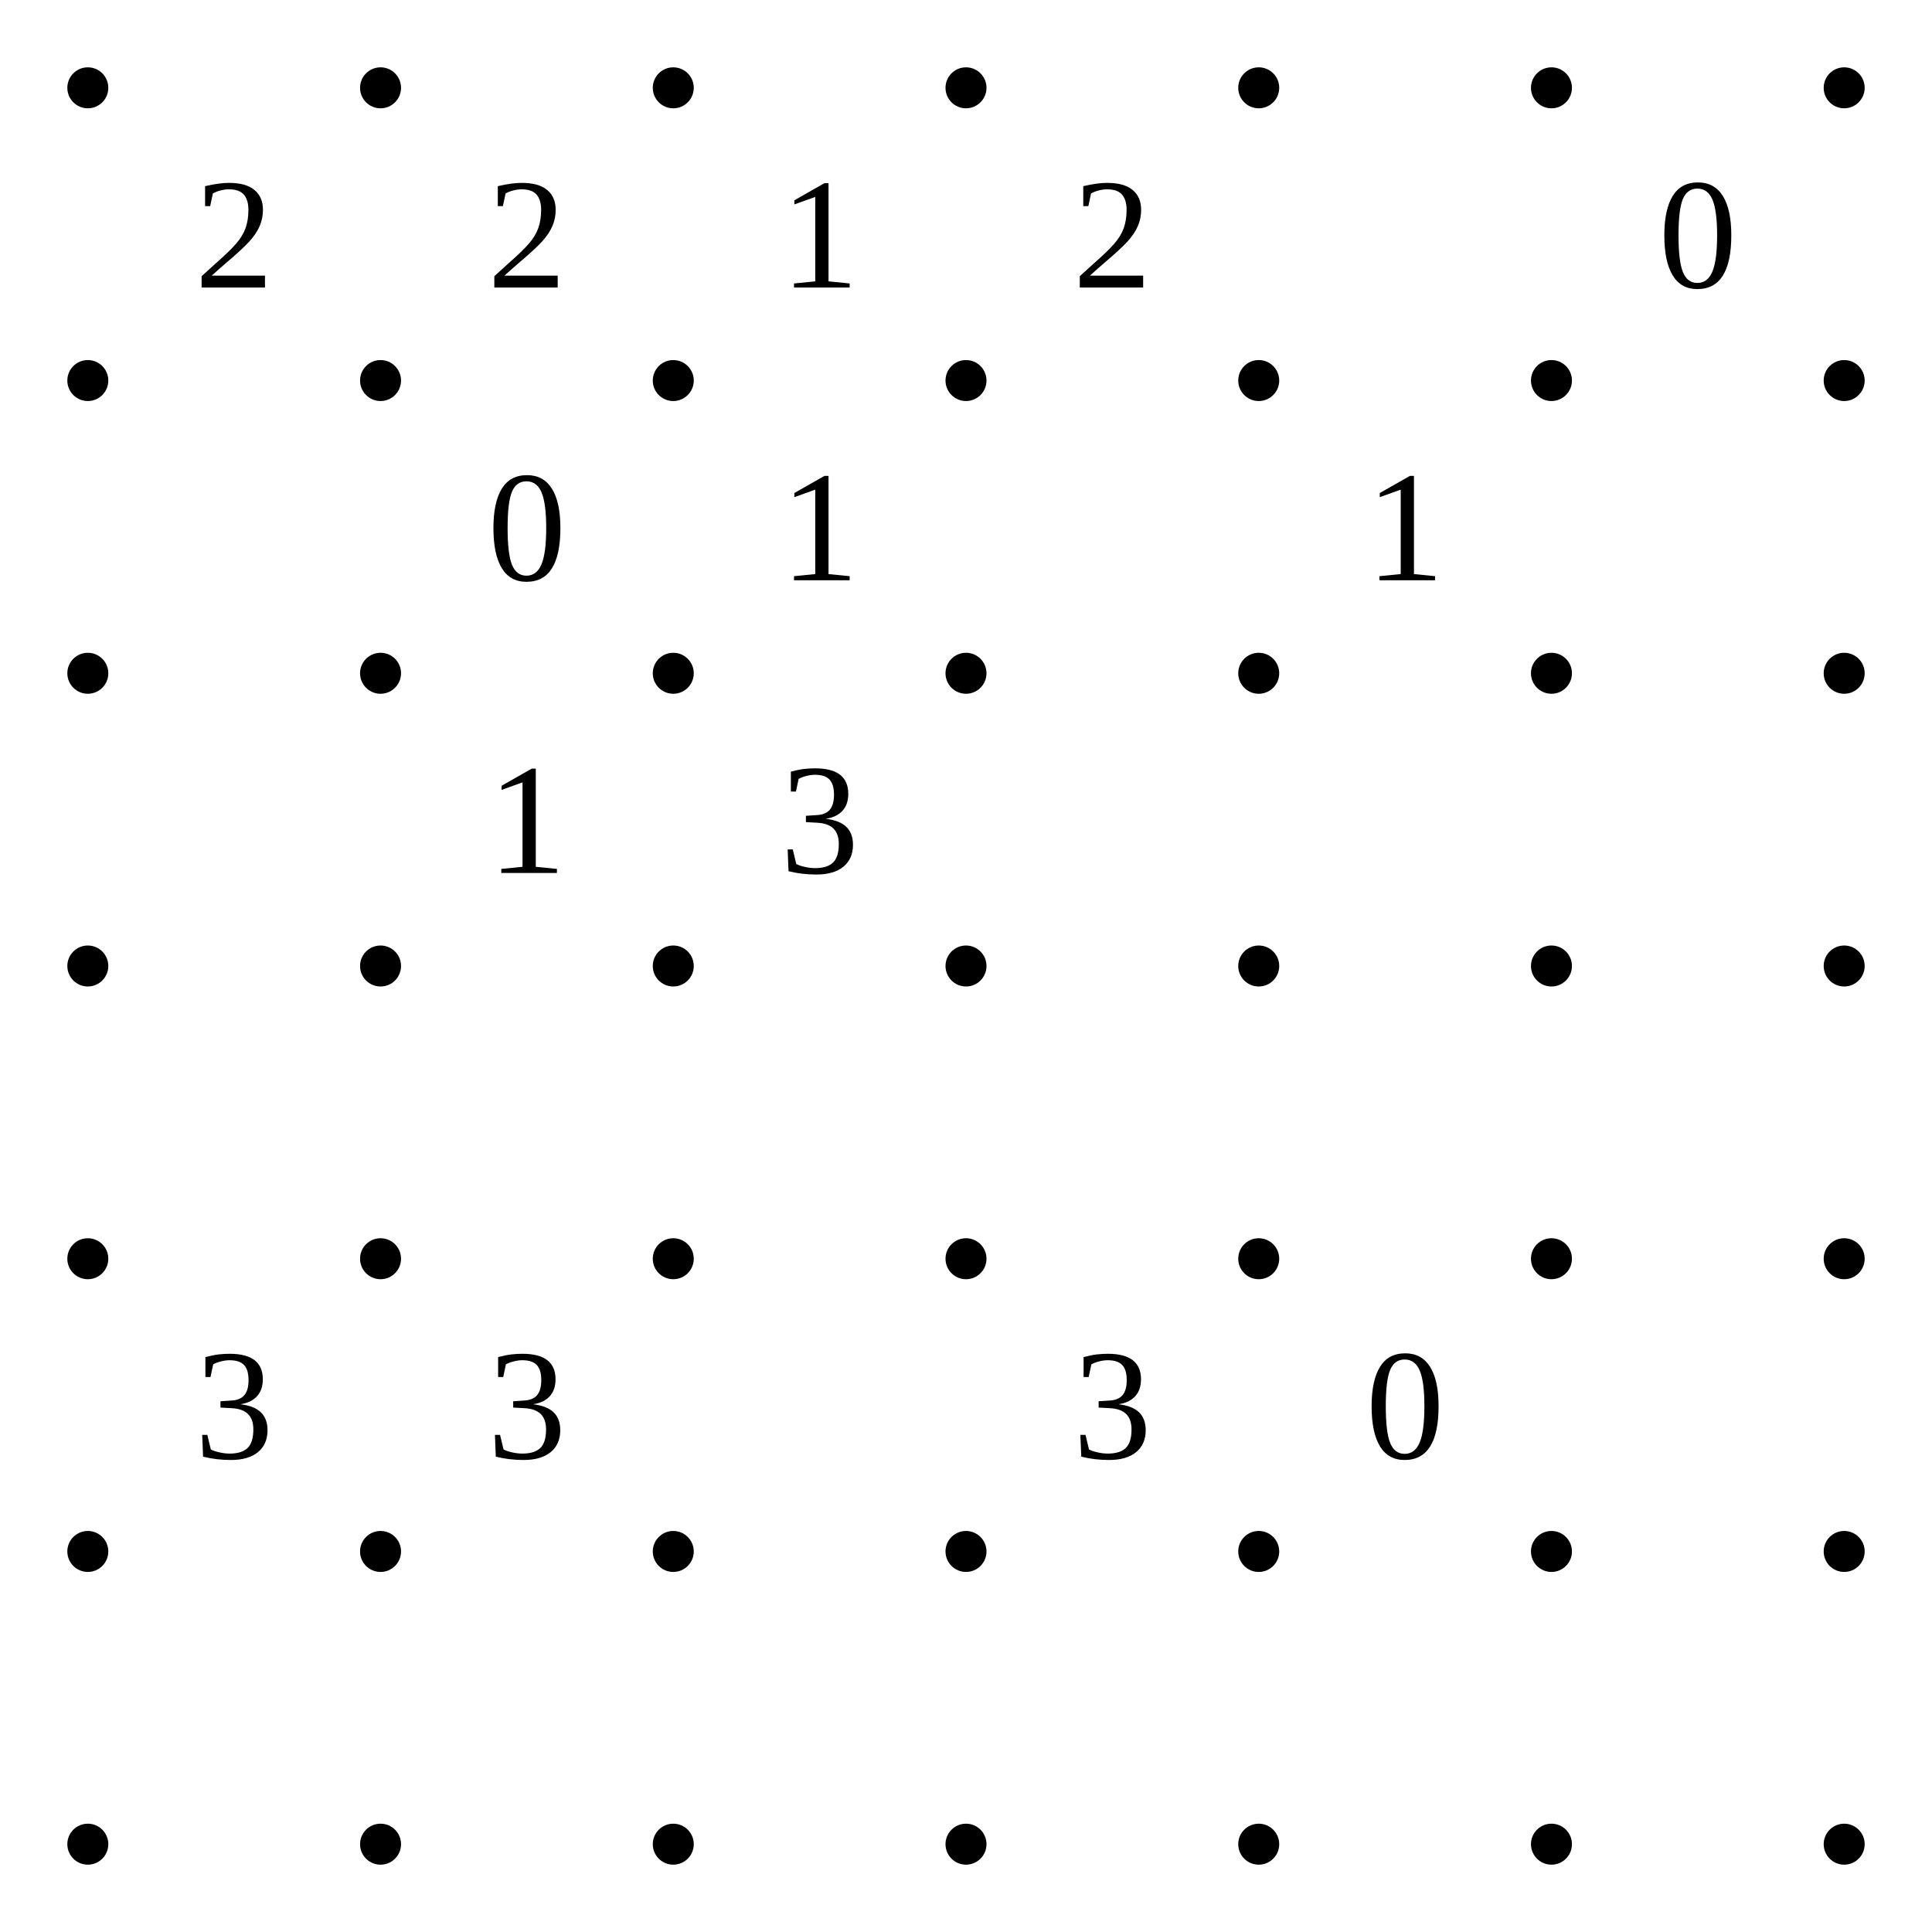
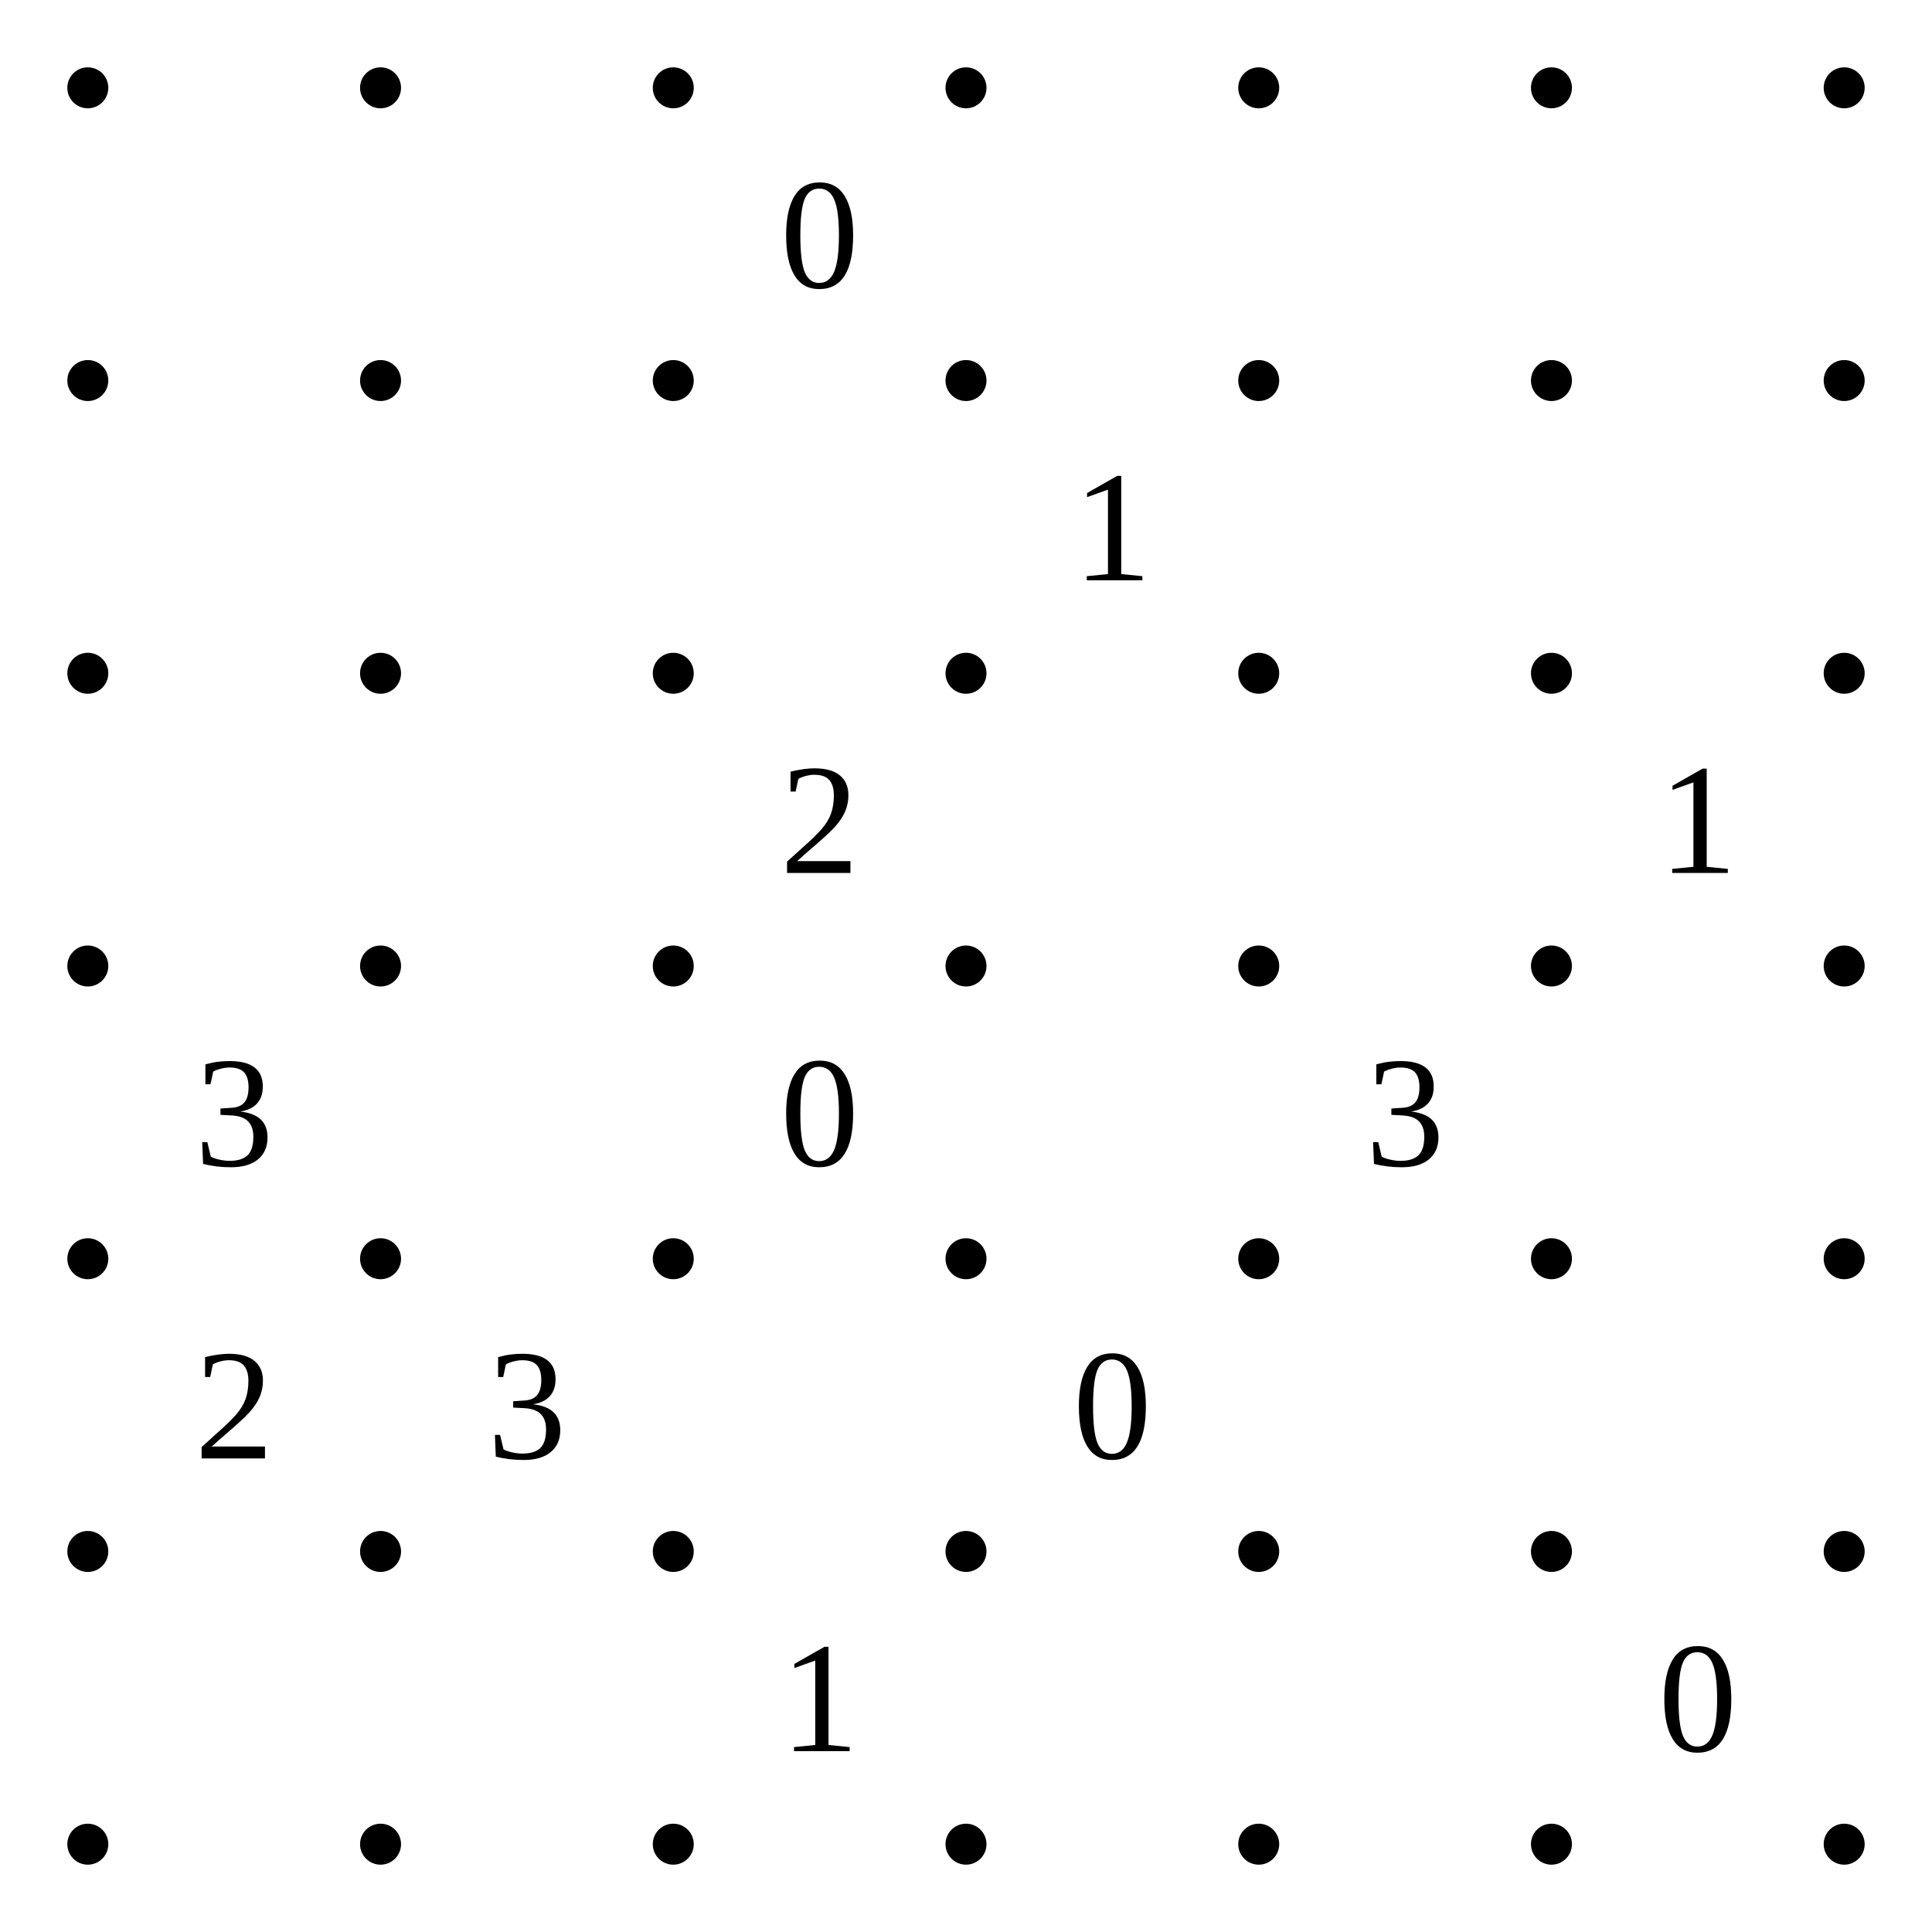
<svg xmlns="http://www.w3.org/2000/svg" class="p" viewBox="0 0 660 660" preserveAspectRatio="xMidYMid meet" shape-rendering="geometricPrecision">
  <g fill="#000">
    <circle cx="30" cy="30" r="7" />
    <circle cx="130" cy="30" r="7" />
    <circle cx="230" cy="30" r="7" />
    <circle cx="330" cy="30" r="7" />
    <circle cx="430" cy="30" r="7" />
    <circle cx="530" cy="30" r="7" />
    <circle cx="630" cy="30" r="7" />
    <circle cx="30" cy="130" r="7" />
    <circle cx="130" cy="130" r="7" />
    <circle cx="230" cy="130" r="7" />
    <circle cx="330" cy="130" r="7" />
    <circle cx="430" cy="130" r="7" />
    <circle cx="530" cy="130" r="7" />
    <circle cx="630" cy="130" r="7" />
    <circle cx="30" cy="230" r="7" />
    <circle cx="130" cy="230" r="7" />
    <circle cx="230" cy="230" r="7" />
    <circle cx="330" cy="230" r="7" />
    <circle cx="430" cy="230" r="7" />
    <circle cx="530" cy="230" r="7" />
    <circle cx="630" cy="230" r="7" />
    <circle cx="30" cy="330" r="7" />
    <circle cx="130" cy="330" r="7" />
    <circle cx="230" cy="330" r="7" />
    <circle cx="330" cy="330" r="7" />
    <circle cx="430" cy="330" r="7" />
    <circle cx="530" cy="330" r="7" />
    <circle cx="630" cy="330" r="7" />
    <circle cx="30" cy="430" r="7" />
    <circle cx="130" cy="430" r="7" />
    <circle cx="230" cy="430" r="7" />
    <circle cx="330" cy="430" r="7" />
    <circle cx="430" cy="430" r="7" />
    <circle cx="530" cy="430" r="7" />
    <circle cx="630" cy="430" r="7" />
    <circle cx="30" cy="530" r="7" />
    <circle cx="130" cy="530" r="7" />
    <circle cx="230" cy="530" r="7" />
    <circle cx="330" cy="530" r="7" />
    <circle cx="430" cy="530" r="7" />
    <circle cx="530" cy="530" r="7" />
    <circle cx="630" cy="530" r="7" />
    <circle cx="30" cy="630" r="7" />
    <circle cx="130" cy="630" r="7" />
    <circle cx="230" cy="630" r="7" />
    <circle cx="330" cy="630" r="7" />
    <circle cx="430" cy="630" r="7" />
    <circle cx="530" cy="630" r="7" />
    <circle cx="630" cy="630" r="7" />
  </g>
  <g fill="#000" font-size="54" text-anchor="middle" dominant-baseline="central">
-     <text x="80" y="80">2</text>
-     <text x="180" y="80">2</text>
-     <text x="280" y="80">1</text>
-     <text x="380" y="80">2</text>
-     <text x="580" y="80">0</text>
-     <text x="180" y="180">0</text>
-     <text x="280" y="180">1</text>
-     <text x="480" y="180">1</text>
-     <text x="180" y="280">1</text>
-     <text x="280" y="280">3</text>
-     <text x="80" y="480">3</text>
+     <text x="280" y="80">0</text>
+     <text x="380" y="180">1</text>
+     <text x="280" y="280">2</text>
+     <text x="580" y="280">1</text>
+     <text x="80" y="380">3</text>
+     <text x="280" y="380">0</text>
+     <text x="480" y="380">3</text>
+     <text x="80" y="480">2</text>
    <text x="180" y="480">3</text>
-     <text x="380" y="480">3</text>
-     <text x="480" y="480">0</text>
+     <text x="380" y="480">0</text>
+     <text x="280" y="580">1</text>
+     <text x="580" y="580">0</text>
  </g>
</svg>
